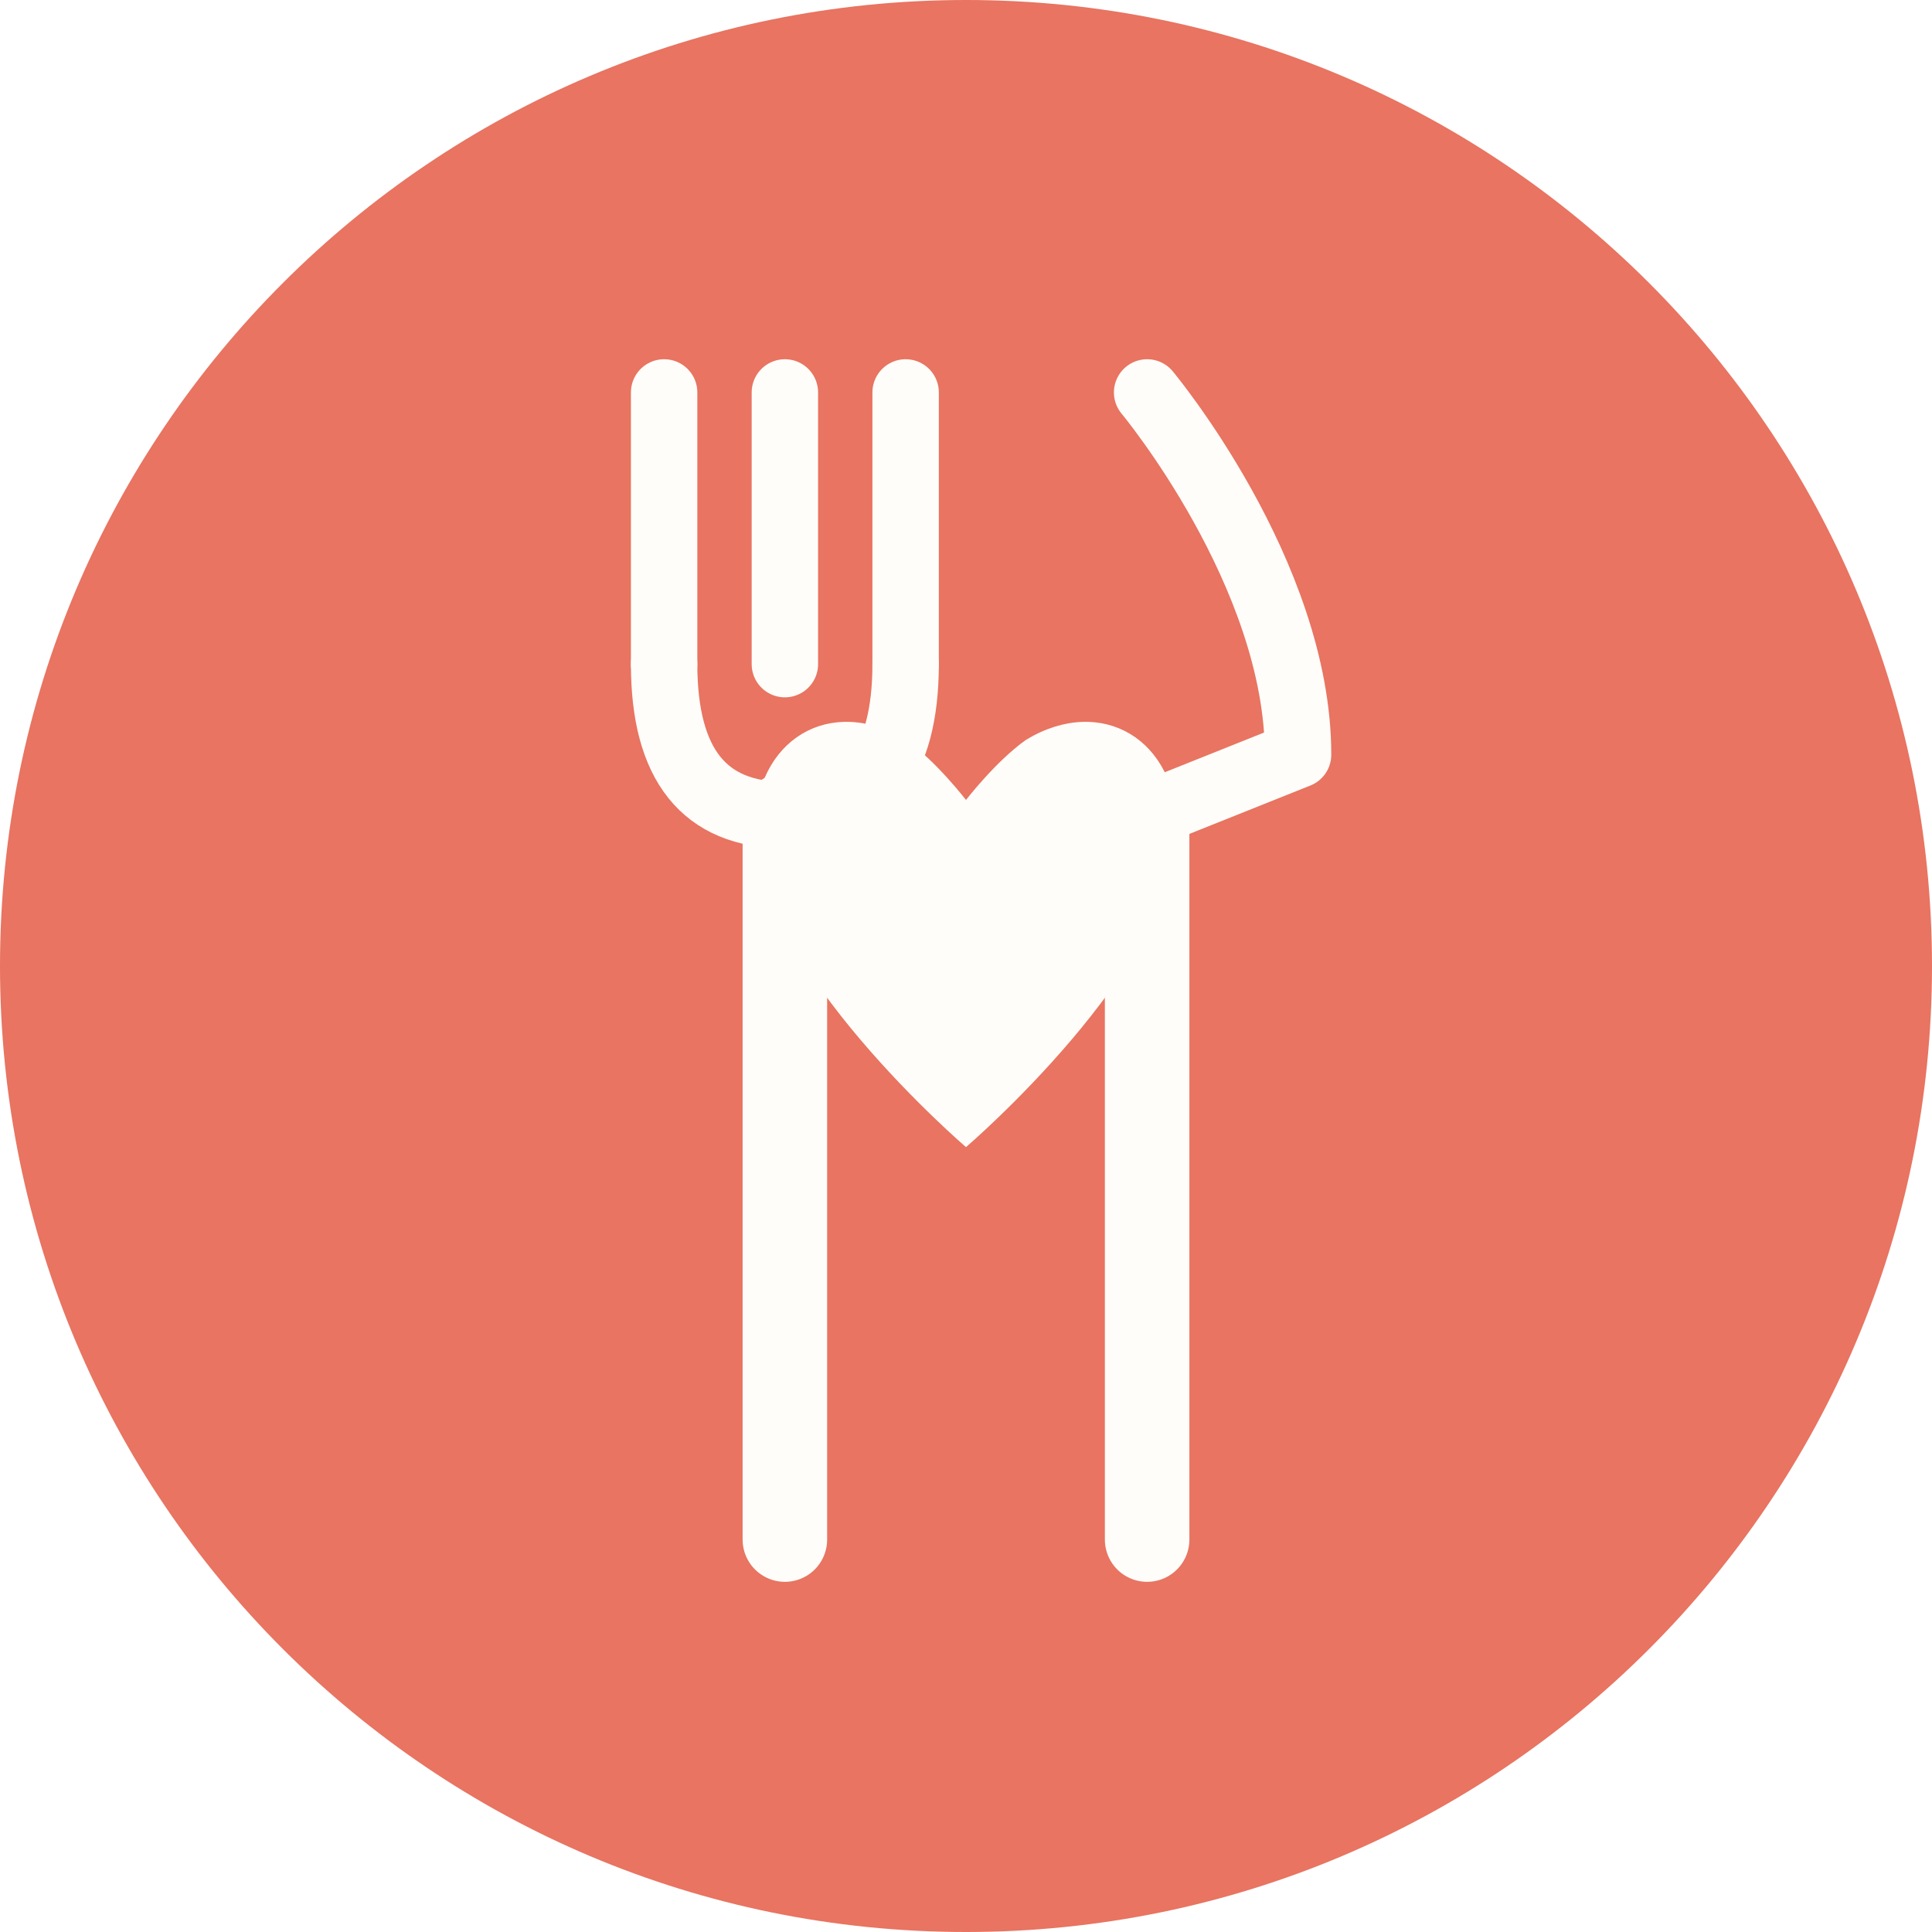
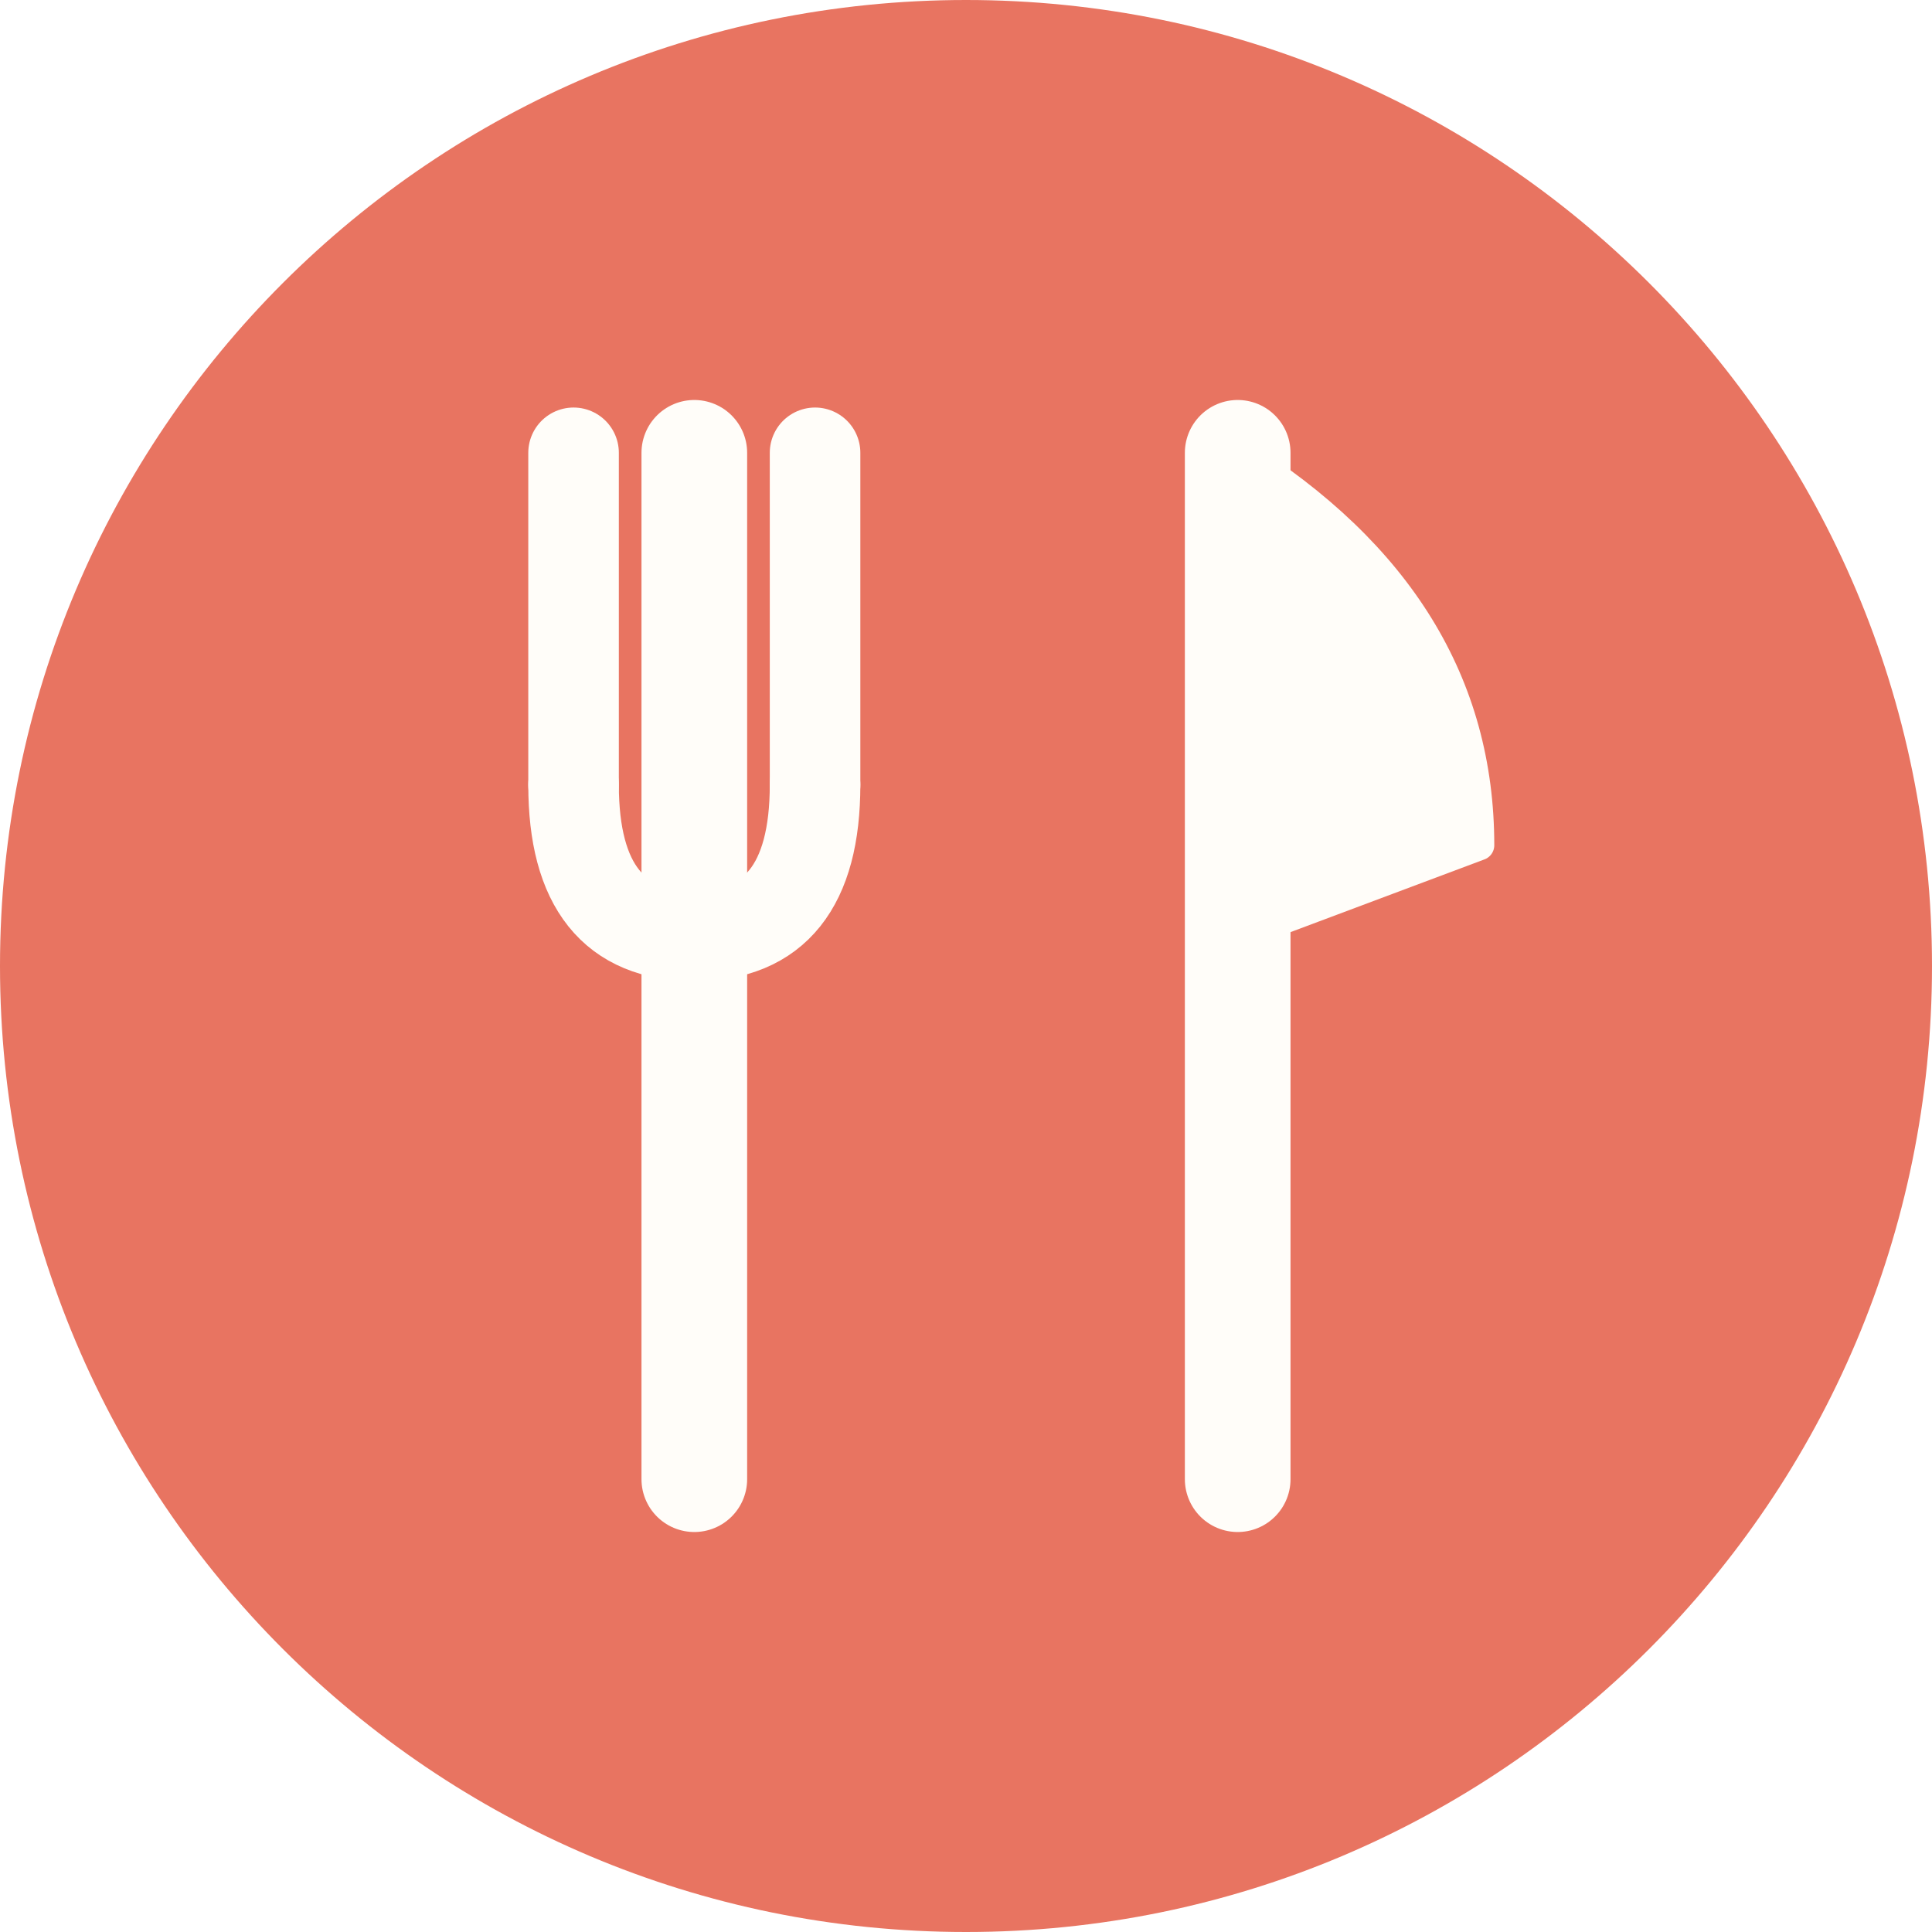
<svg xmlns="http://www.w3.org/2000/svg" viewBox="0 0 64 64">
  <circle cx="32" cy="32" r="32" fill="#E87461" />
-   <line x1="22" y1="13" x2="22" y2="22" stroke="#FFFDF9" stroke-width="2.2" stroke-linecap="round" />
-   <line x1="26" y1="13" x2="26" y2="22" stroke="#FFFDF9" stroke-width="2.2" stroke-linecap="round" />
-   <line x1="30" y1="13" x2="30" y2="22" stroke="#FFFDF9" stroke-width="2.2" stroke-linecap="round" />
-   <path d="M22 22 Q22 27 26 27 Q30 27 30 22" fill="none" stroke="#FFFDF9" stroke-width="2.2" stroke-linecap="round" />
-   <line x1="26" y1="27" x2="26" y2="51" stroke="#FFFDF9" stroke-width="2.8" stroke-linecap="round" />
-   <path d="M38 13 C38 13 43 19 43 25 L38 27" fill="none" stroke="#FFFDF9" stroke-width="2.2" stroke-linecap="round" stroke-linejoin="round" />
-   <line x1="38" y1="27" x2="38" y2="51" stroke="#FFFDF9" stroke-width="2.8" stroke-linecap="round" />
-   <path d="M32 38 C32 38 25 32 25 27.5 C25 24.5 27.5 23 30 24.5 C31 25.2 32 26.5 32 26.5 C32 26.5 33 25.2 34 24.5 C36.5 23 39 24.5 39 27.5 C39 32 32 38 32 38Z" fill="#FFFDF9" />
+   <line x1="23" y1="15" x2="23" y2="49" stroke="#FFFDF9" stroke-width="3.5" stroke-linecap="round" />
+   <line x1="19" y1="15" x2="19" y2="26" stroke="#FFFDF9" stroke-width="3" stroke-linecap="round" />
+   <line x1="23" y1="15" x2="23" y2="26" stroke="#FFFDF9" stroke-width="3" stroke-linecap="round" />
+   <line x1="27" y1="15" x2="27" y2="26" stroke="#FFFDF9" stroke-width="3" stroke-linecap="round" />
+   <path d="M19 26 Q19 31 23 31 Q27 31 27 26" fill="none" stroke="#FFFDF9" stroke-width="3" stroke-linecap="round" />
+   <line x1="41" y1="15" x2="41" y2="49" stroke="#FFFDF9" stroke-width="3.5" stroke-linecap="round" />
+   <path d="M41 15 Q49 20 49 28 L41 31" fill="#FFFDF9" stroke="#FFFDF9" stroke-width="1" stroke-linejoin="round" />
</svg>
